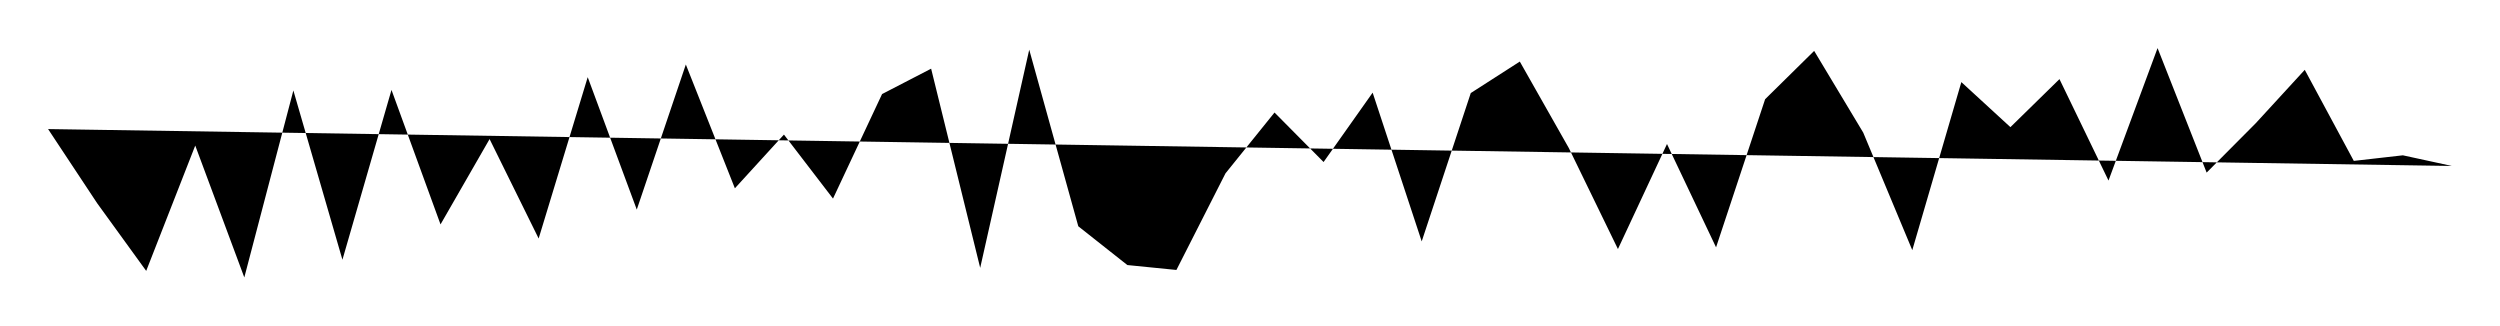
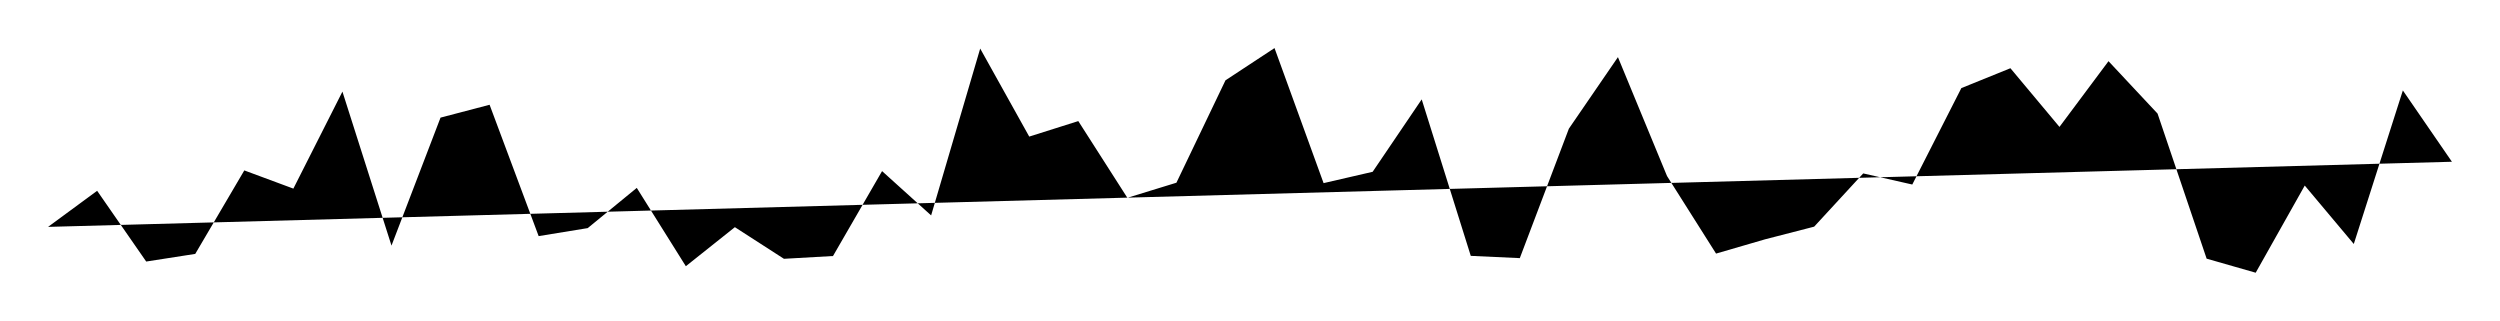
- <svg xmlns="http://www.w3.org/2000/svg" width="200" height="26.039" viewBox="-2 -1.543 104 13.54" version="1.1">
-   <polyline points="0,3.826 2.041,6.91 4.082,9.726 6.122,4.512 8.163,9.998 10.204,2.22 12.245,9.262 14.286,2.197 16.326,7.792 18.367,4.242 20.408,8.379 22.449,1.667 24.49,7.176 26.531,1.14 28.571,6.29 30.612,4.056 32.653,6.718 34.694,2.37 36.735,1.314 38.776,9.6 40.816,0.524 42.857,7.87 44.898,9.483 46.939,9.687 48.98,5.669 51.02,3.138 53.061,5.197 55.102,2.311 57.143,8.499 59.184,2.328 61.224,1.018 63.265,4.619 65.306,8.817 67.347,4.447 69.388,8.746 71.429,2.584 73.469,0.574 75.51,3.973 77.551,8.863 79.592,1.872 81.633,3.746 83.674,1.748 85.714,5.968 87.755,0.457 89.796,5.637 91.837,3.585 93.878,1.362 95.918,5.15 97.959,4.918 100,5.361" />
+ <svg xmlns="http://www.w3.org/2000/svg" width="200" height="25.664" viewBox="-2 -1.903 104 13.345" version="1.1">
+   <polyline points="0,7.535 2.041,6.034 4.082,8.977 6.122,8.659 8.163,5.186 10.204,5.943 12.245,1.908 14.286,8.314 16.326,2.99 18.367,2.455 20.408,7.919 22.449,7.586 24.49,5.913 26.531,9.171 28.571,7.547 30.612,8.863 32.653,8.747 34.694,5.215 36.735,7.058 38.776,0.117 40.816,3.779 42.857,3.134 44.898,6.325 46.939,5.698 48.98,1.438 51.02,0.097 53.061,5.715 55.102,5.244 57.143,2.231 59.184,8.741 61.224,8.835 63.265,3.45 65.306,0.474 67.347,5.418 69.388,8.646 71.429,8.052 73.469,7.526 75.51,5.311 77.551,5.773 79.592,1.762 81.633,0.935 83.674,3.376 85.714,0.642 87.755,2.823 89.796,8.857 91.837,9.442 93.878,5.816 95.918,8.247 97.959,1.859 100,4.826" />
</svg>
